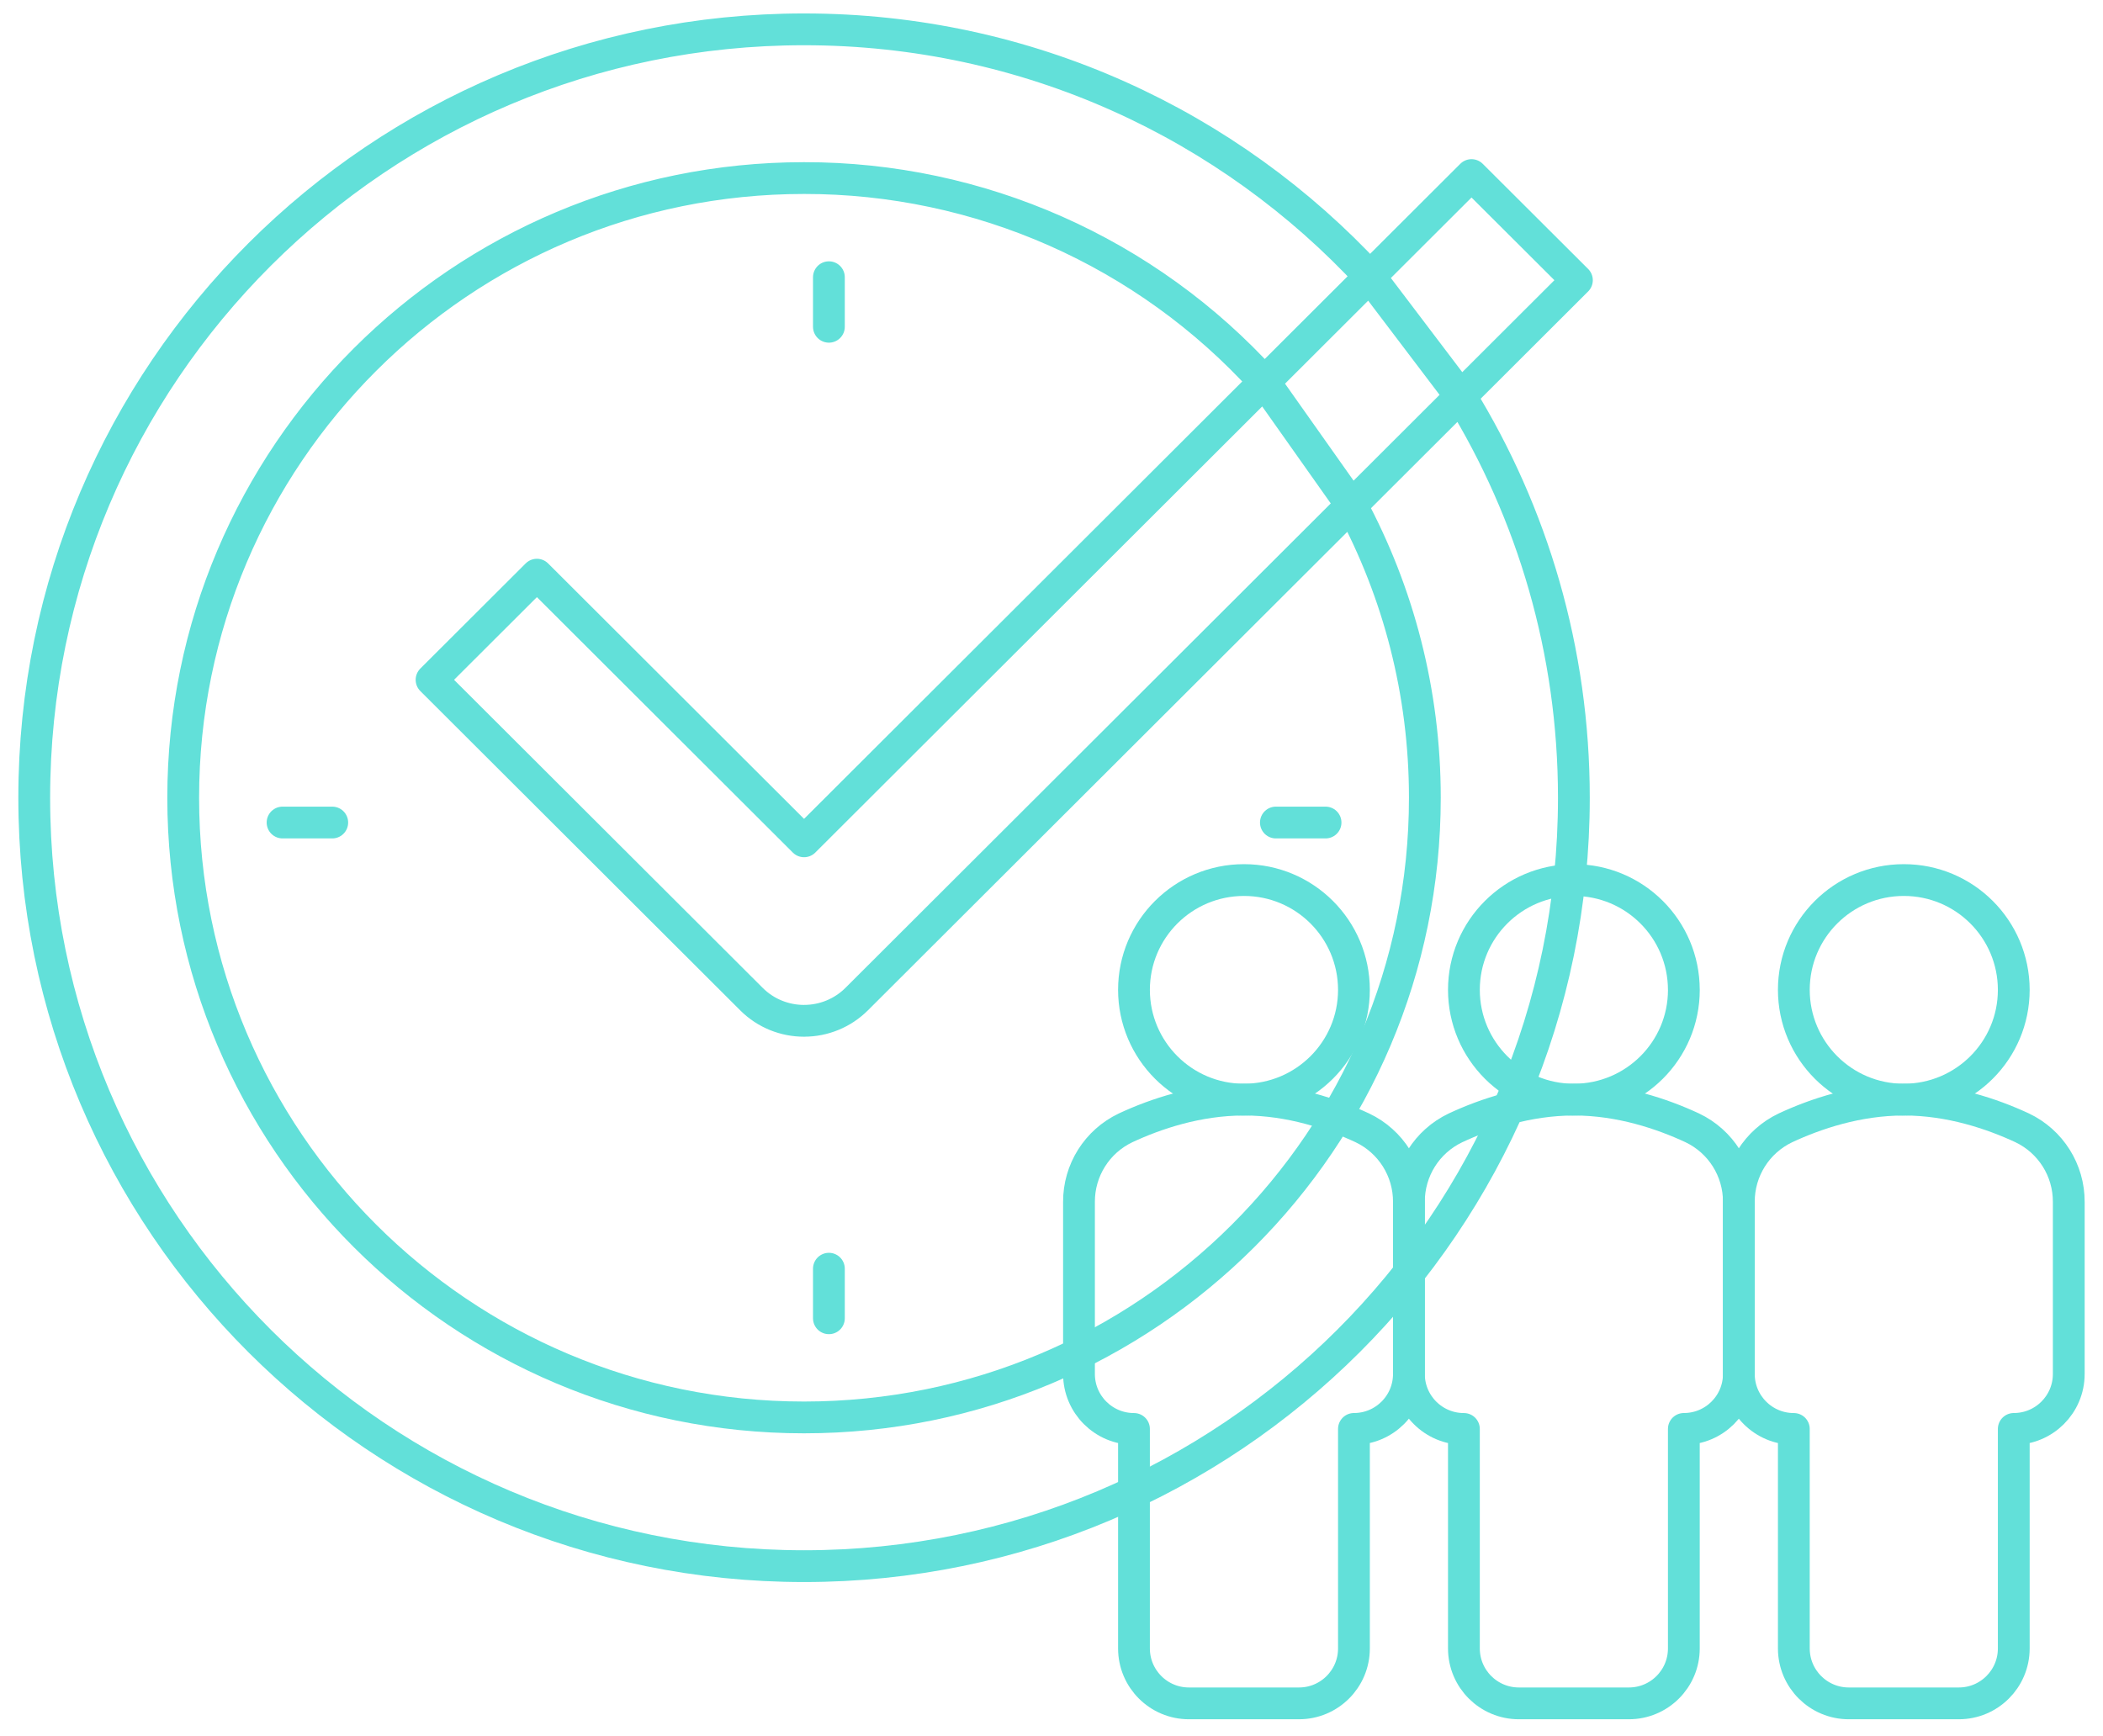
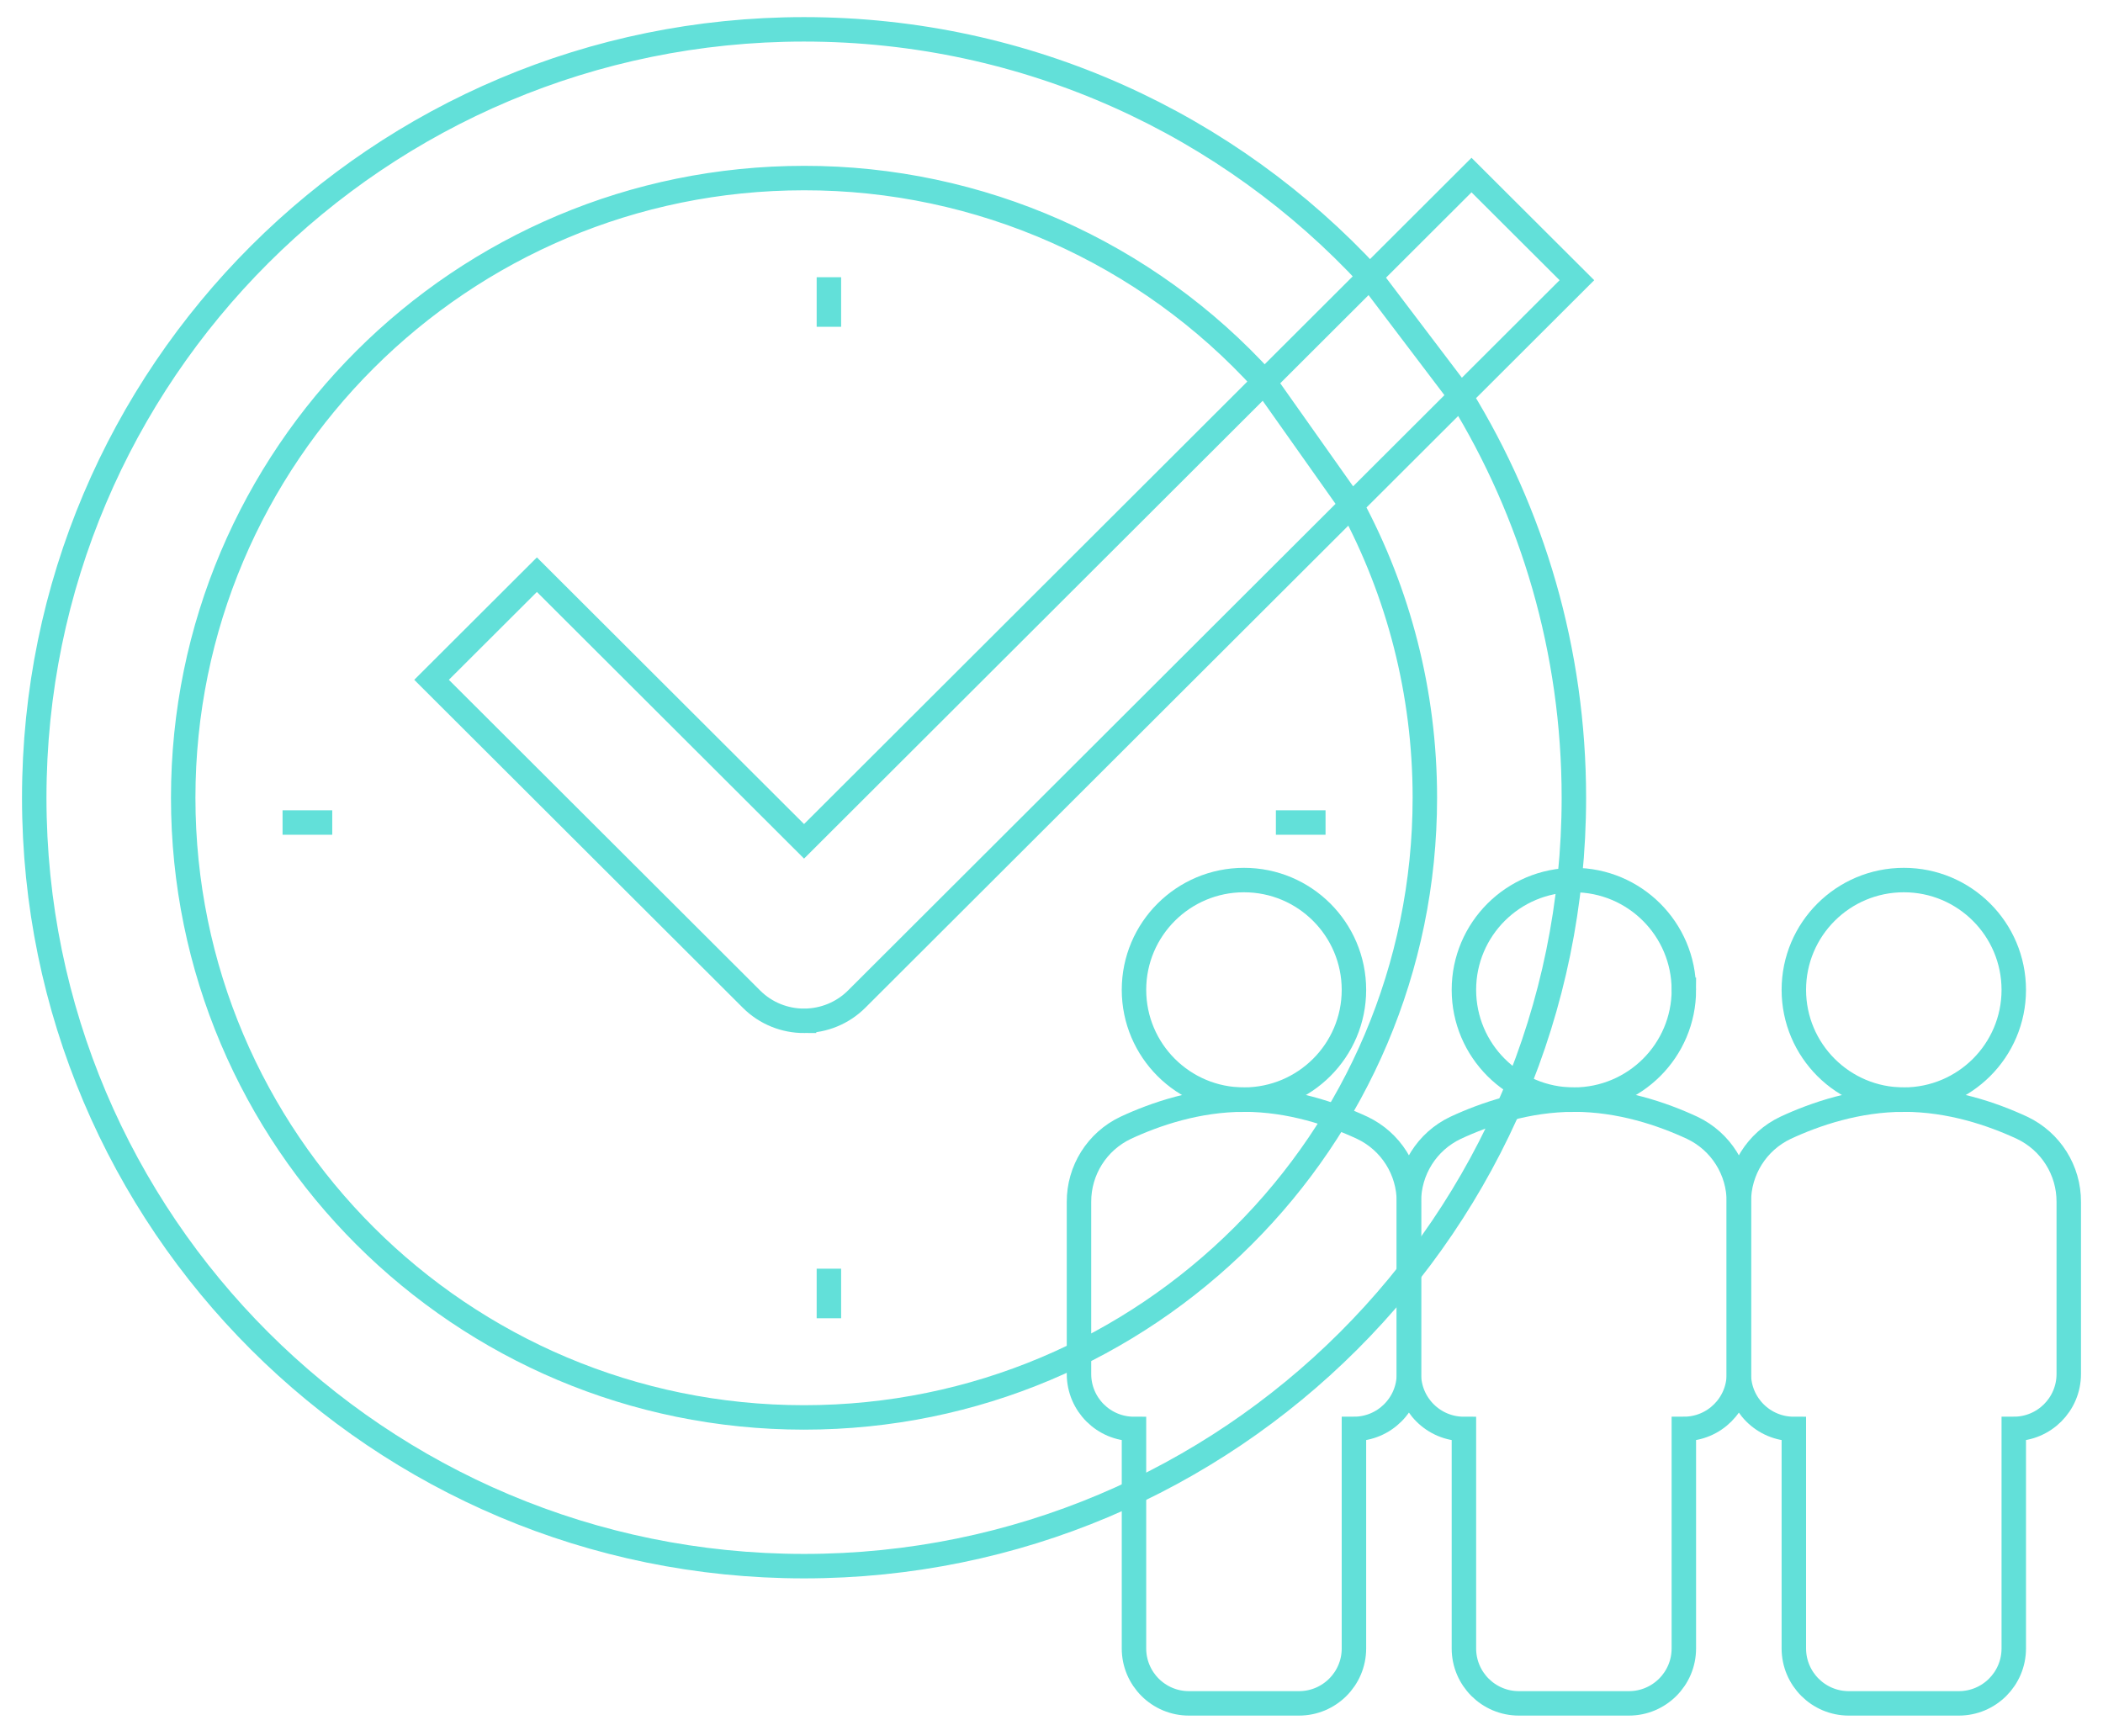
<svg xmlns="http://www.w3.org/2000/svg" width="86" height="71">
-   <g stroke="#62E0D9" stroke-width="1.3" fill="none" fill-rule="evenodd" stroke-linejoin="round">
-     <path d="M33.897 11.338v2.027-2.027zm0 40.551v2.028-2.028zm20.31-18.248h-2.031 2.031zm-40.62 0h-2.032 2.031zm19.294 8.11c-.78 0-1.56-.296-2.153-.89l-13.08-13.057 4.308-4.3L32.881 34.41 60.176 7.16l4.31 4.3-29.45 29.4a3.04 3.04 0 0 1-2.155.89zm23.154-30.417C50.283 5.104 42.039 1.2 32.88 1.2 15.495 1.2 1.4 15.271 1.4 32.627s14.095 31.428 31.481 31.428c17.386 0 31.481-14.072 31.481-31.428 0-6.018-1.694-11.64-4.63-16.417l-3.697-4.876zM51.7 15.616a25.346 25.346 0 0 0-18.82-8.333c-14.022 0-25.388 11.346-25.388 25.344 0 13.999 11.366 25.345 25.388 25.345 14.022 0 25.388-11.346 25.388-25.345 0-4.329-1.087-8.402-3.002-11.966l-3.566-5.045z" stroke-linecap="round" />
+   <g stroke="#62E0D9" strokeWidth="1.3" fill="none" fillRule="evenodd" strokeLinejoin="round">
+     <path d="M33.897 11.338v2.027-2.027zm0 40.551v2.028-2.028zm20.31-18.248h-2.031 2.031zm-40.62 0h-2.032 2.031zm19.294 8.11c-.78 0-1.56-.296-2.153-.89l-13.08-13.057 4.308-4.3L32.881 34.41 60.176 7.16l4.31 4.3-29.45 29.4a3.04 3.04 0 0 1-2.155.89zm23.154-30.417C50.283 5.104 42.039 1.2 32.88 1.2 15.495 1.2 1.4 15.271 1.4 32.627s14.095 31.428 31.481 31.428c17.386 0 31.481-14.072 31.481-31.428 0-6.018-1.694-11.64-4.63-16.417l-3.697-4.876zM51.7 15.616a25.346 25.346 0 0 0-18.82-8.333c-14.022 0-25.388 11.346-25.388 25.344 0 13.999 11.366 25.345 25.388 25.345 14.022 0 25.388-11.346 25.388-25.345 0-4.329-1.087-8.402-3.002-11.966l-3.566-5.045z" strokeLinecap="round" />
    <path d="M55.368 40.484c0 2.48-2.015 4.49-4.498 4.49a4.494 4.494 0 0 1-4.497-4.49c0-2.48 2.015-4.49 4.497-4.49a4.494 4.494 0 0 1 4.498 4.49z" />
-     <path d="M50.87 44.974c-1.898 0-3.612.583-4.839 1.154a3.34 3.34 0 0 0-1.907 3.033v7.037a2.248 2.248 0 0 0 2.249 2.245v8.979a2.247 2.247 0 0 0 2.249 2.245h4.497a2.247 2.247 0 0 0 2.249-2.245v-8.98a2.248 2.248 0 0 0 2.248-2.244V49.16a3.34 3.34 0 0 0-1.907-3.033c-1.226-.57-2.94-1.154-4.839-1.154z" stroke-linecap="round" />
+     <path d="M50.87 44.974c-1.898 0-3.612.583-4.839 1.154a3.34 3.34 0 0 0-1.907 3.033v7.037a2.248 2.248 0 0 0 2.249 2.245v8.979a2.247 2.247 0 0 0 2.249 2.245h4.497a2.247 2.247 0 0 0 2.249-2.245v-8.98a2.248 2.248 0 0 0 2.248-2.244V49.16a3.34 3.34 0 0 0-1.907-3.033c-1.226-.57-2.94-1.154-4.839-1.154z" strokeLinecap="round" />
    <path d="M68.86 40.484c0 2.48-2.014 4.49-4.498 4.49a4.493 4.493 0 0 1-4.497-4.49c0-2.48 2.014-4.49 4.497-4.49a4.493 4.493 0 0 1 4.497 4.49z" />
-     <path d="M64.362 44.974c-1.898 0-3.612.583-4.839 1.154a3.34 3.34 0 0 0-1.907 3.033v7.037a2.247 2.247 0 0 0 2.249 2.245v8.979a2.248 2.248 0 0 0 2.249 2.245h4.497a2.247 2.247 0 0 0 2.248-2.245v-8.98a2.247 2.247 0 0 0 2.25-2.244V49.16a3.34 3.34 0 0 0-1.908-3.033c-1.226-.57-2.941-1.154-4.839-1.154z" stroke-linecap="round" />
+     <path d="M64.362 44.974c-1.898 0-3.612.583-4.839 1.154a3.34 3.34 0 0 0-1.907 3.033v7.037a2.247 2.247 0 0 0 2.249 2.245v8.979a2.248 2.248 0 0 0 2.249 2.245h4.497a2.247 2.247 0 0 0 2.248-2.245v-8.98a2.247 2.247 0 0 0 2.25-2.244V49.16a3.34 3.34 0 0 0-1.908-3.033c-1.226-.57-2.941-1.154-4.839-1.154z" strokeLinecap="round" />
    <path d="M82.351 40.484c0 2.48-2.013 4.49-4.497 4.49a4.493 4.493 0 0 1-4.497-4.49c0-2.48 2.013-4.49 4.497-4.49a4.493 4.493 0 0 1 4.497 4.49z" />
-     <path d="M77.854 44.974c-1.898 0-3.612.583-4.839 1.154a3.34 3.34 0 0 0-1.907 3.033v7.037a2.247 2.247 0 0 0 2.249 2.245v8.979a2.248 2.248 0 0 0 2.248 2.245h4.498a2.247 2.247 0 0 0 2.248-2.245v-8.98a2.247 2.247 0 0 0 2.249-2.244V49.16a3.34 3.34 0 0 0-1.907-3.033c-1.226-.57-2.941-1.154-4.839-1.154z" stroke-linecap="round" />
+     <path d="M77.854 44.974c-1.898 0-3.612.583-4.839 1.154a3.34 3.34 0 0 0-1.907 3.033v7.037a2.247 2.247 0 0 0 2.249 2.245v8.979a2.248 2.248 0 0 0 2.248 2.245h4.498a2.247 2.247 0 0 0 2.248-2.245v-8.98a2.247 2.247 0 0 0 2.249-2.244V49.16a3.34 3.34 0 0 0-1.907-3.033c-1.226-.57-2.941-1.154-4.839-1.154z" strokeLinecap="round" />
  </g>
</svg>
